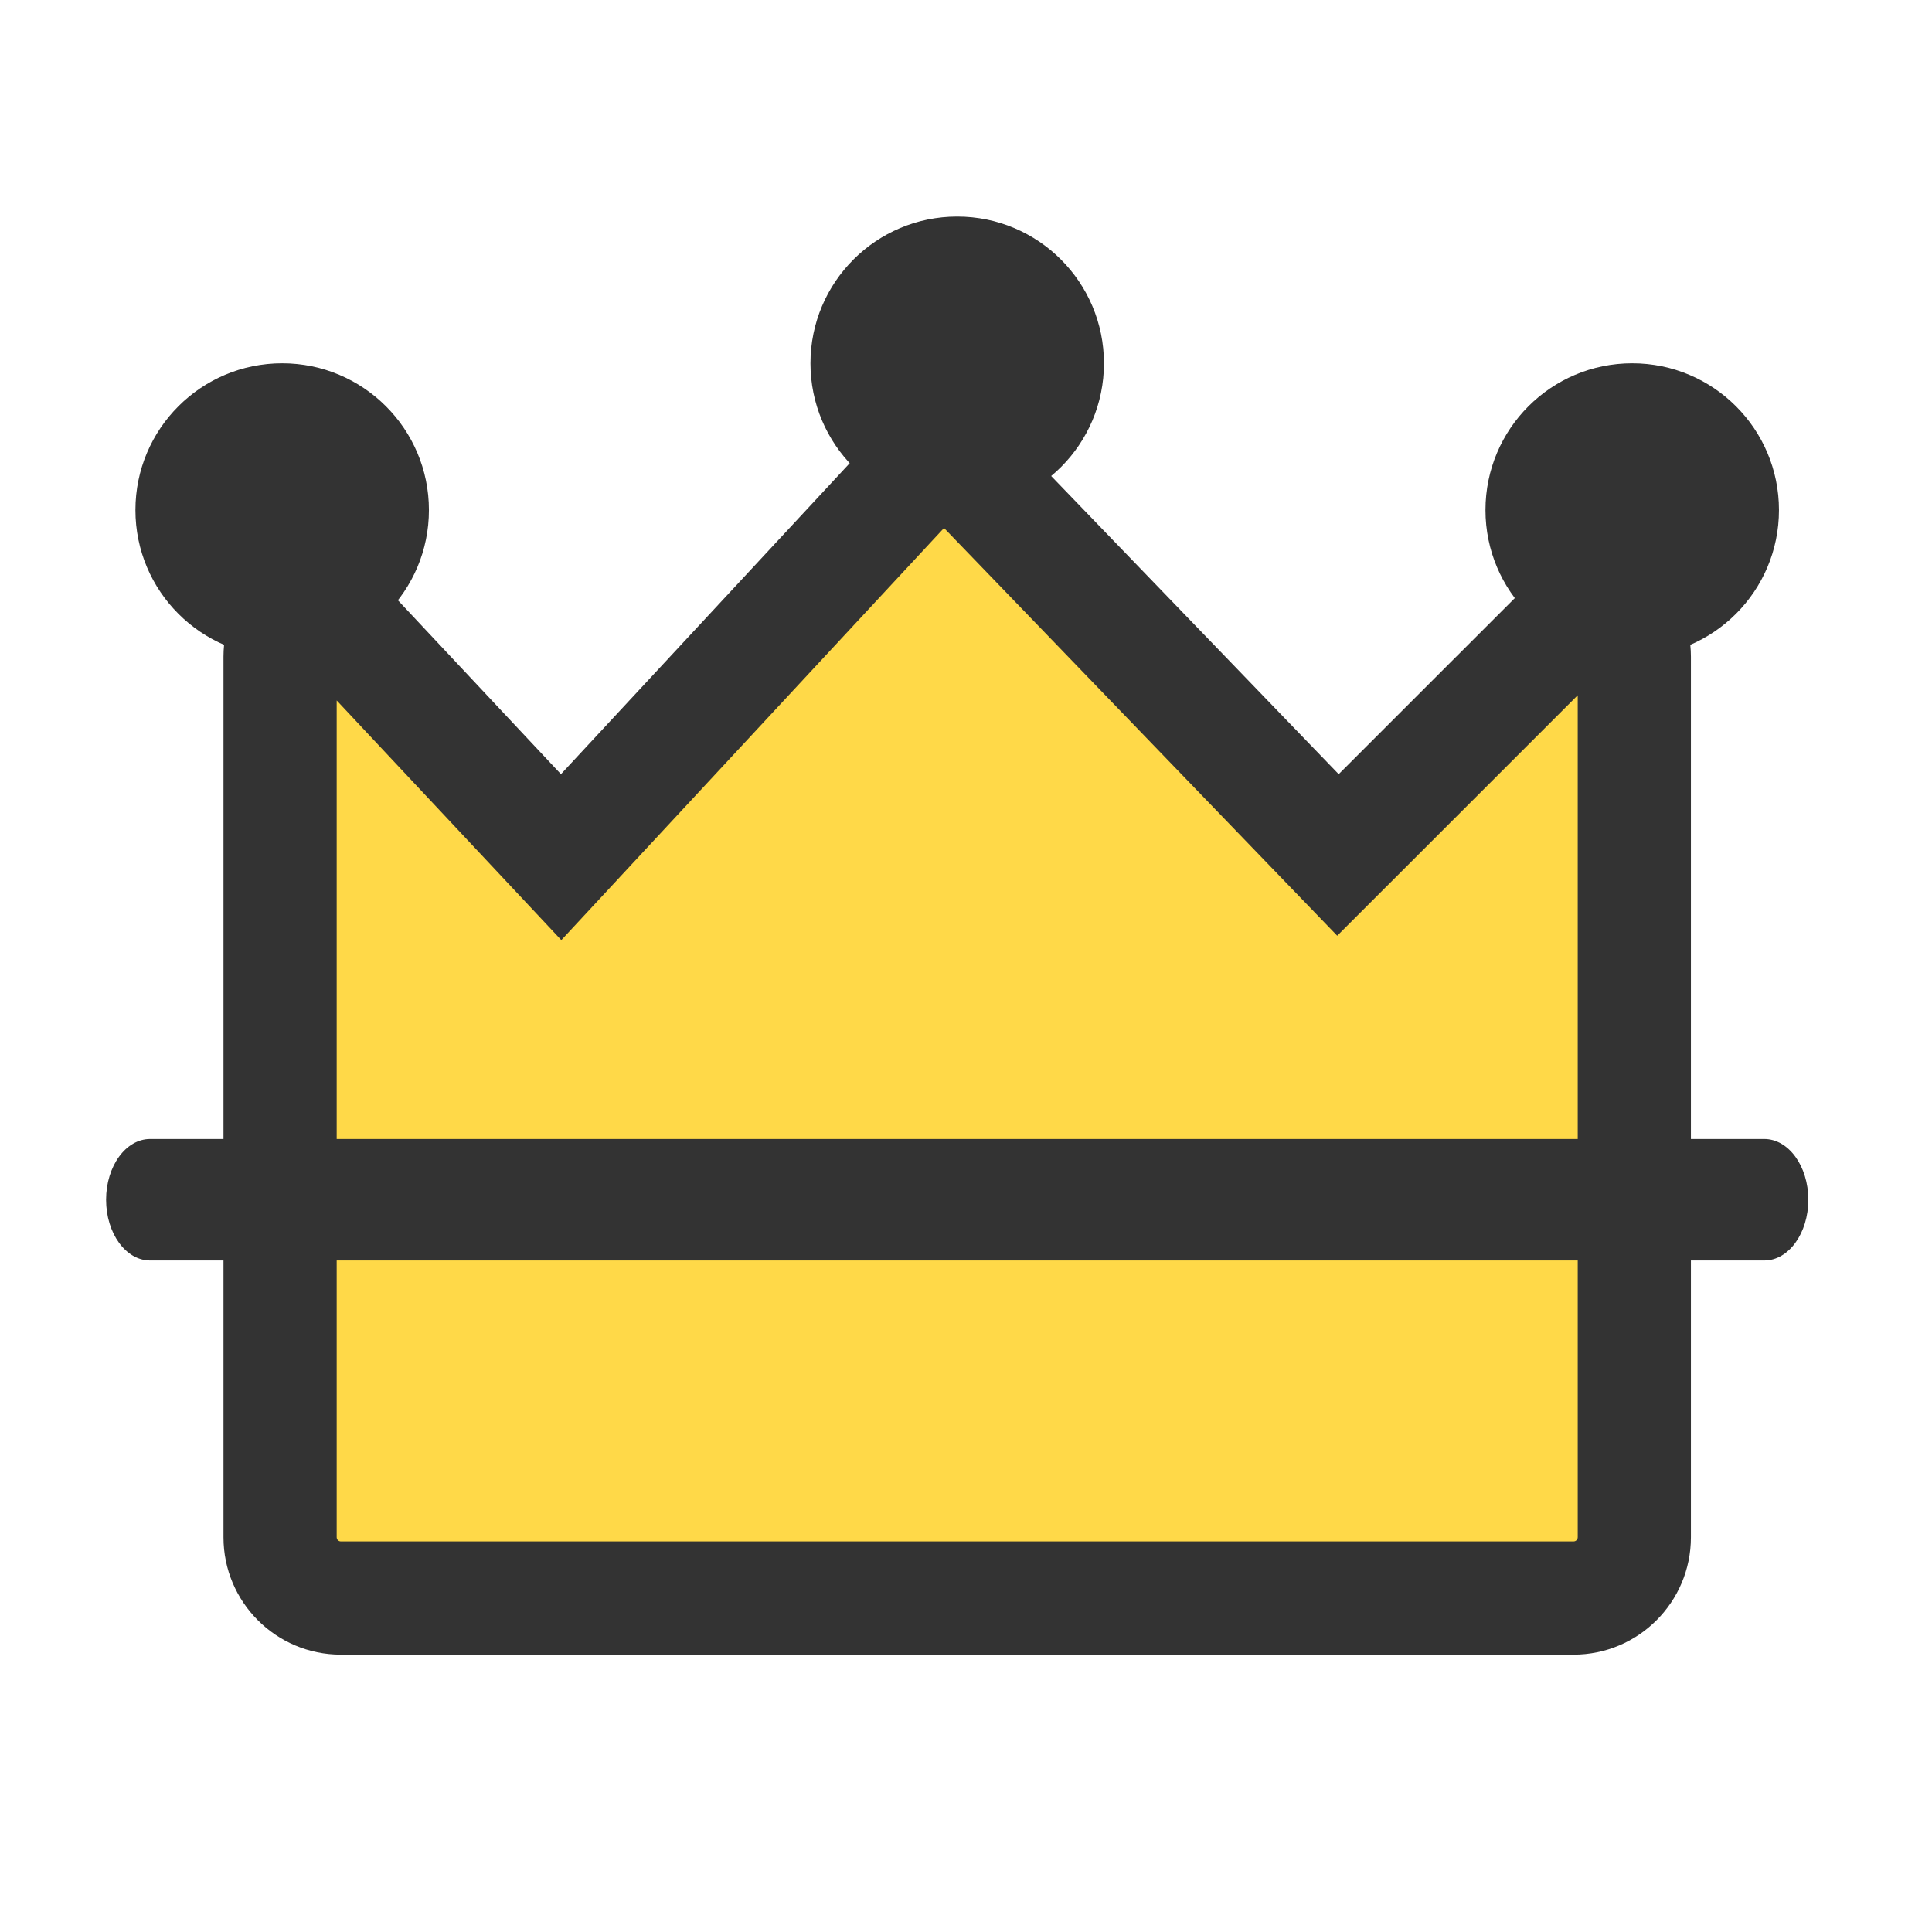
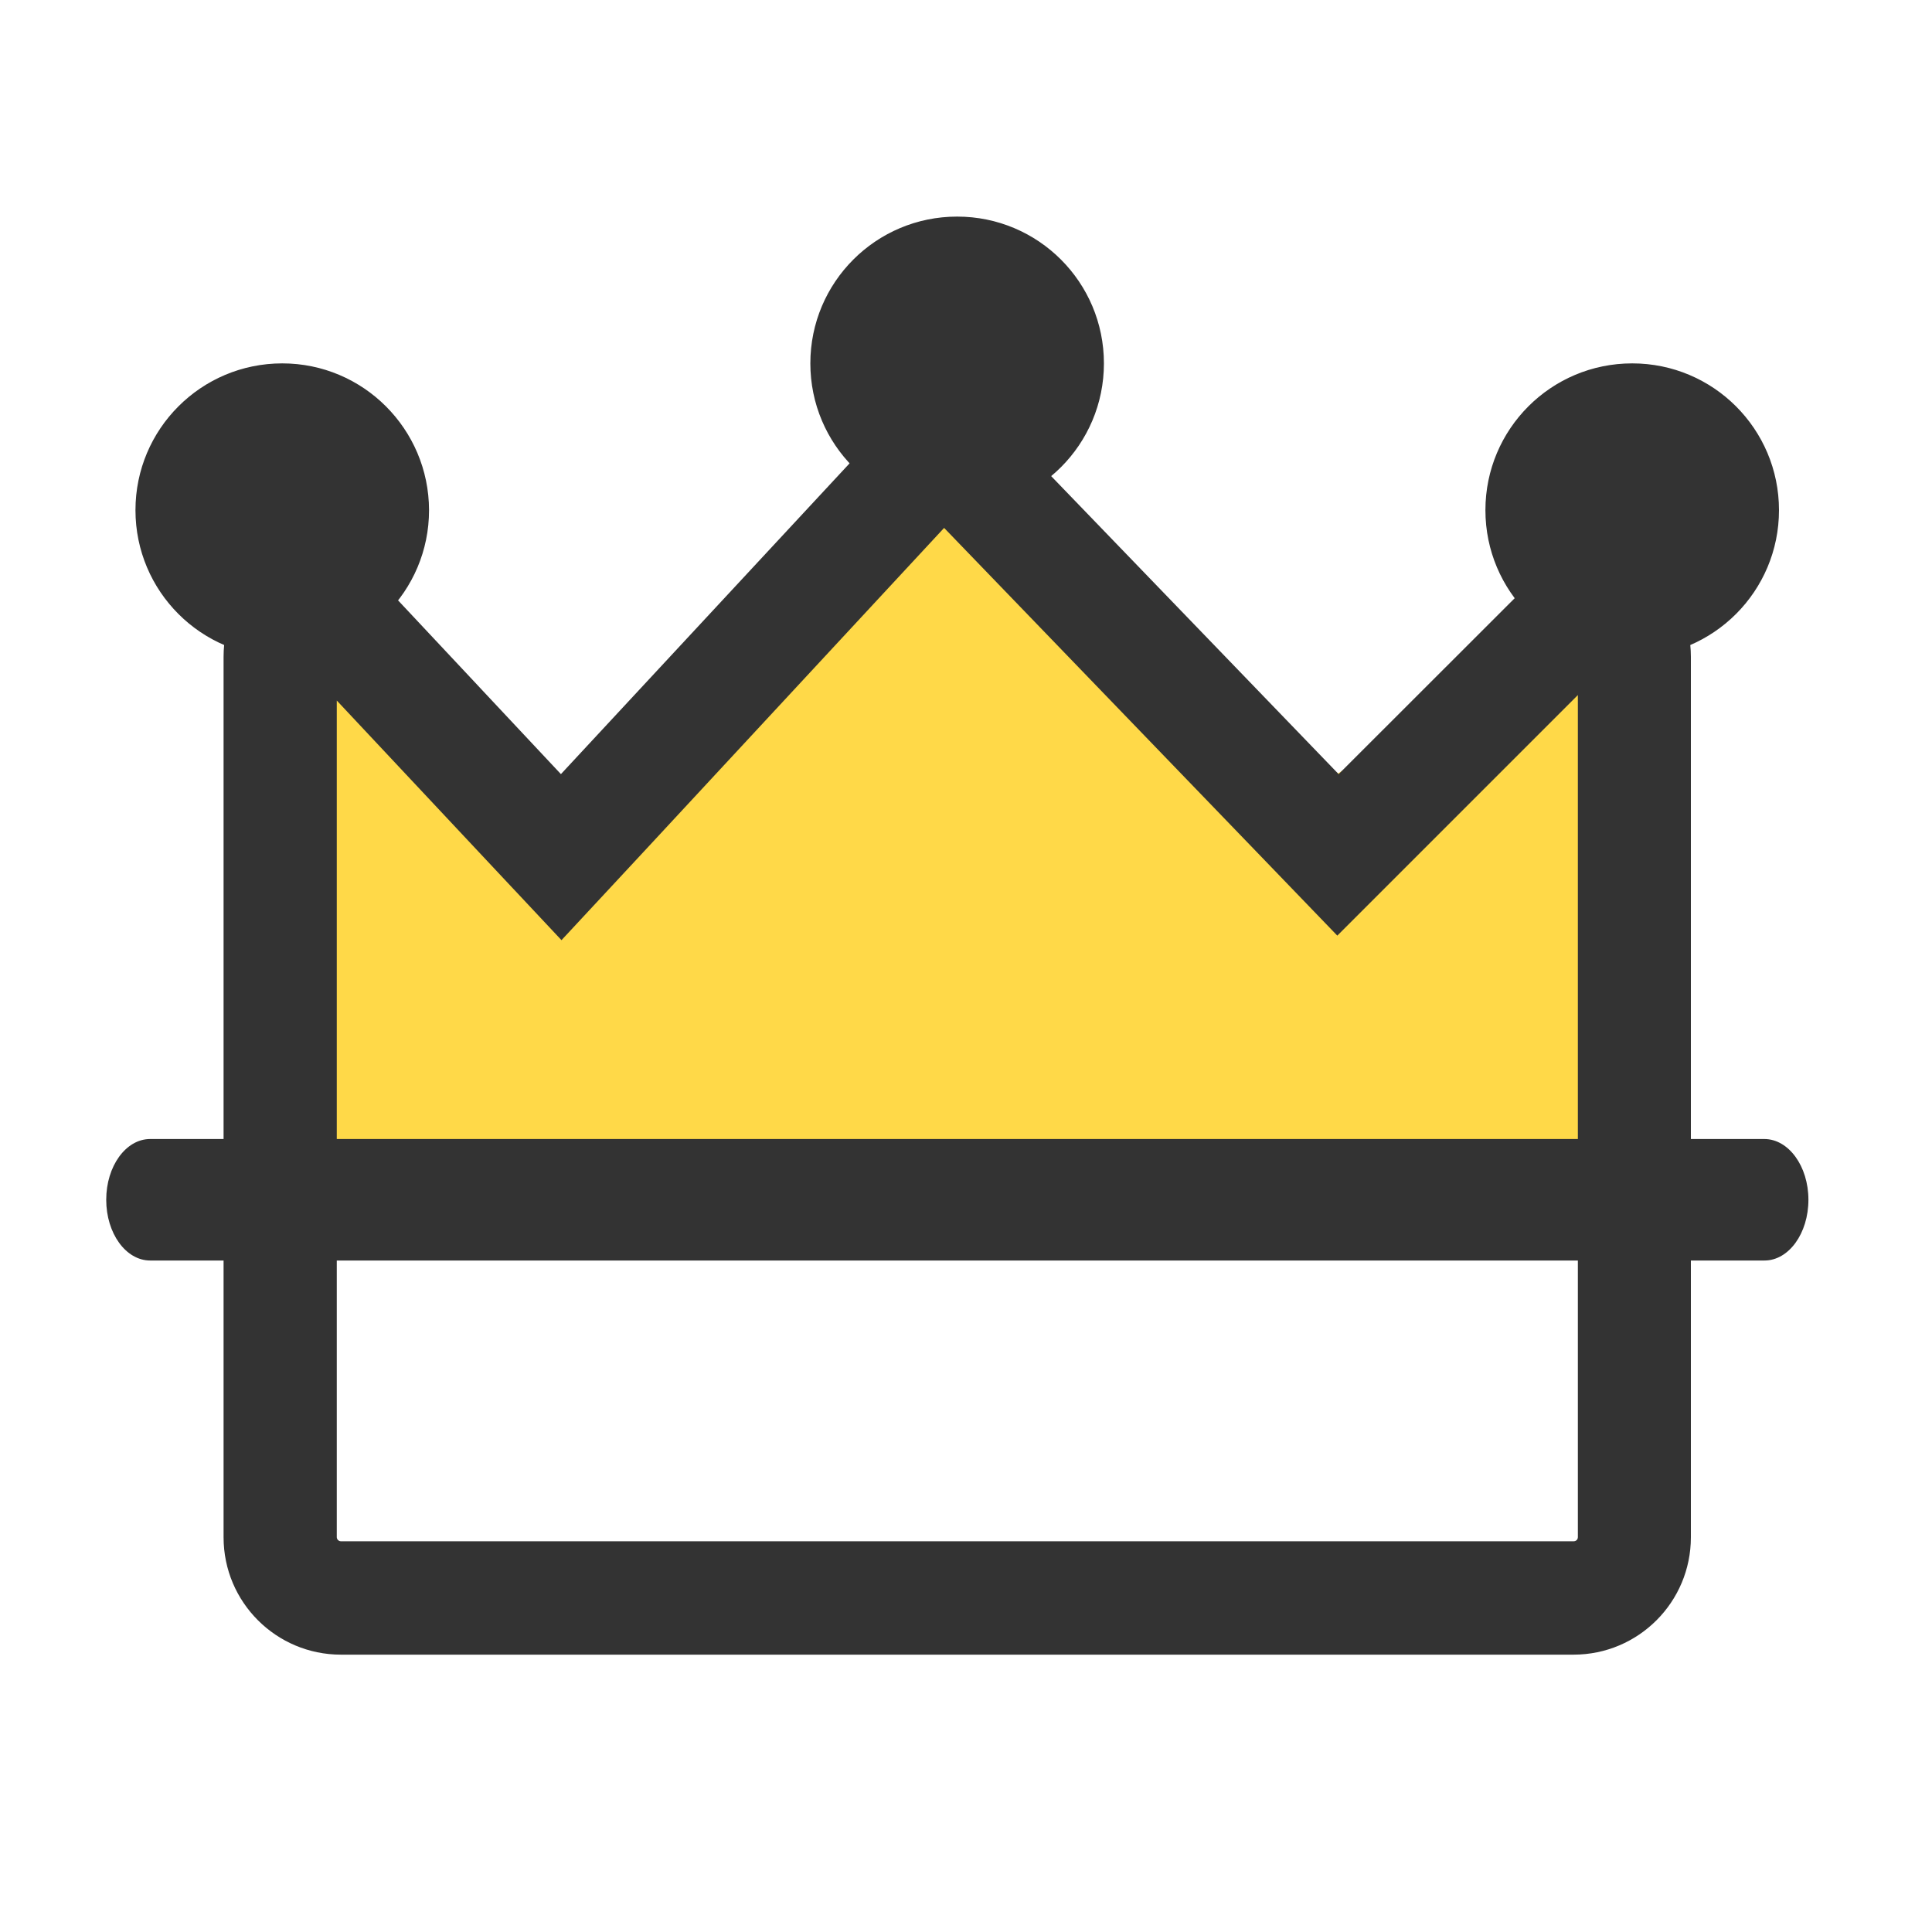
- <svg xmlns="http://www.w3.org/2000/svg" version="1.1" x="0px" y="0px" viewBox="0 0 1024 1024" style="enable-background:new 0 0 1024 1024;" xml:space="preserve">
+ <svg xmlns="http://www.w3.org/2000/svg" version="1.1" id="图层_1" x="0px" y="0px" viewBox="0 0 1024 1024" style="enable-background:new 0 0 1024 1024;" xml:space="preserve">
  <style type="text/css">
	.st0{fill:#FFD948;}
	.st1{fill:#333333;}
</style>
  <g id="参考线">
</g>
-   <g id="图层_2">
+   <g>
    <g id="圆角矩形_14">
      <g>
-         <path class="st0" d="M180.67,847c-17.77,0-32.22-14.46-32.22-32.22V348.11c0-13.85,8.79-25.69,21.08-30.24l127.88,136.44     L499.94,236.2l209.2,216.95l135.49-135.46c12.56,4.4,21.6,16.38,21.6,30.42v466.67c0,17.77-14.46,32.22-32.22,32.22H180.67z" />
+         <path class="st0" d="M180.7,663c-17.8,0-32.2-9.3-32.2-20.7v-300c0-8.9,8.8-16.5,21.1-19.4l127.9,87.7l202.5-140.2l209.2,139.5     l135.5-87.1c12.6,2.8,21.6,10.5,21.6,19.6v300c0,11.4-14.5,20.7-32.2,20.7H180.7z" />
      </g>
      <g>
-         <path class="st1" d="M500.35,279.84l165.99,172.14l42.41,43.98l43.21-43.2l84.27-84.26v446.27c0,1.25-0.98,2.22-2.22,2.22H180.67     c-1.24,0-2.22-0.98-2.22-2.22V371.25l75.08,80.11l43.98,46.92l43.76-47.13L500.35,279.84 M499.53,192.55L297.31,410.33     L180.67,285.89c-34.36,0-62.22,27.86-62.22,62.22v466.67c0,34.36,27.86,62.22,62.22,62.22H834c34.36,0,62.22-27.86,62.22-62.22     V348.11c0-34.36-27.86-62.22-62.22-62.22L709.53,410.33L499.53,192.55L499.53,192.55z" />
+         <path class="st1" d="M500.4,279.8l166,172.1l42.4,44l43.2-43.2l84.3-84.3v446.3c0,1.3-1,2.2-2.2,2.2H180.7c-1.2,0-2.2-1-2.2-2.2     V371.3l75.1,80.1l44,46.9l43.8-47.1L500.4,279.8 M499.5,192.6L297.3,410.3L180.7,285.9c-34.4,0-62.2,27.9-62.2,62.2v466.7     c0,34.4,27.9,62.2,62.2,62.2H834c34.4,0,62.2-27.9,62.2-62.2V348.1c0-34.4-27.9-62.2-62.2-62.2L709.5,410.3L499.5,192.6     L499.5,192.6z" />
      </g>
    </g>
    <g id="圆角矩形_15">
      <g>
-         <path class="st0" d="M86.39,638.08c-0.1-0.64-0.17-1.38-0.17-2.2s0.07-1.56,0.17-2.2h841.89c0.1,0.64,0.17,1.38,0.17,2.2     s-0.07,1.56-0.17,2.2H86.39z" />
+         <path class="st0" d="M86.4,638.1c-0.1-0.6-0.2-1.4-0.2-2.2s0.1-1.6,0.2-2.2h841.9c0.1,0.6,0.2,1.4,0.2,2.2s-0.1,1.6-0.2,2.2H86.4     z" />
      </g>
      <g>
-         <path class="st1" d="M935.11,603.69H79.56c-12.89,0-23.33,14.41-23.33,32.2s10.45,32.2,23.33,32.2h855.56     c12.89,0,23.33-14.41,23.33-32.2S948,603.69,935.11,603.69L935.11,603.69z" />
+         <path class="st1" d="M935.1,603.7H79.6c-12.9,0-23.3,14.4-23.3,32.2s10.4,32.2,23.3,32.2h855.6c12.9,0,23.3-14.4,23.3-32.2     S948,603.7,935.1,603.7L935.1,603.7z" />
      </g>
    </g>
    <g id="椭圆_10">
      <g>
-         <path class="st1" d="M507.34,268.83c-42.06,0-76.28-34.22-76.28-76.28c0-42.06,34.22-76.28,76.28-76.28     c42.06,0,76.28,34.22,76.28,76.28C583.61,234.61,549.4,268.83,507.34,268.83z" />
+         <path class="st1" d="M507.3,268.8c-42.1,0-76.3-34.2-76.3-76.3s34.2-76.3,76.3-76.3s76.3,34.2,76.3,76.3     C583.6,234.6,549.4,268.8,507.3,268.8z" />
      </g>
      <g>
-         <path class="st1" d="M507.34,117.78c41.23,0,74.78,33.55,74.78,74.78c0,41.23-33.55,74.78-74.78,74.78s-74.78-33.55-74.78-74.78     C432.56,151.32,466.1,117.78,507.34,117.78 M507.34,114.78c-42.96,0-77.78,34.82-77.78,77.78c0,42.96,34.82,77.78,77.78,77.78     s77.78-34.82,77.78-77.78C585.11,149.6,550.29,114.78,507.34,114.78L507.34,114.78z" />
+         <path class="st1" d="M507.3,117.8c41.2,0,74.8,33.6,74.8,74.8s-33.5,74.8-74.8,74.8s-74.8-33.6-74.8-74.8     C432.6,151.3,466.1,117.8,507.3,117.8 M507.3,114.8c-43,0-77.8,34.8-77.8,77.8s34.8,77.8,77.8,77.8s77.8-34.8,77.8-77.8     C585.1,149.6,550.3,114.8,507.3,114.8L507.3,114.8z" />
      </g>
    </g>
    <g id="椭圆_10_拷贝">
      <g>
-         <path class="st1" d="M149.56,346.61c-42.06,0-76.28-34.22-76.28-76.28c0-42.06,34.22-76.28,76.28-76.28s76.28,34.22,76.28,76.28     C225.84,312.39,191.62,346.61,149.56,346.61z" />
+         <path class="st1" d="M149.6,346.6c-42.1,0-76.3-34.2-76.3-76.3s34.2-76.3,76.3-76.3s76.3,34.2,76.3,76.3S191.6,346.6,149.6,346.6     z" />
      </g>
      <g>
-         <path class="st1" d="M149.56,195.55c41.23,0,74.78,33.55,74.78,74.78c0,41.23-33.55,74.78-74.78,74.78s-74.78-33.55-74.78-74.78     C74.78,229.1,108.33,195.55,149.56,195.55 M149.56,192.55c-42.96,0-77.78,34.82-77.78,77.78c0,42.96,34.82,77.78,77.78,77.78     c42.96,0,77.78-34.82,77.78-77.78C227.34,227.38,192.51,192.55,149.56,192.55L149.56,192.55z" />
+         <path class="st1" d="M149.6,195.6c41.2,0,74.8,33.6,74.8,74.8s-33.6,74.8-74.8,74.8s-74.8-33.5-74.8-74.8     S108.3,195.6,149.6,195.6 M149.6,192.6c-43,0-77.8,34.8-77.8,77.8s34.8,77.8,77.8,77.8s77.8-34.8,77.8-77.8     C227.3,227.4,192.5,192.6,149.6,192.6L149.6,192.6z" />
      </g>
    </g>
    <g id="椭圆_10_拷贝_2">
      <g>
-         <path class="st1" d="M865.12,346.61c-42.06,0-76.28-34.22-76.28-76.28c0-42.06,34.22-76.28,76.28-76.28s76.28,34.22,76.28,76.28     C941.39,312.39,907.17,346.61,865.12,346.61z" />
+         <path class="st1" d="M865.1,346.6c-42.1,0-76.3-34.2-76.3-76.3s34.2-76.3,76.3-76.3s76.3,34.2,76.3,76.3     C941.4,312.4,907.2,346.6,865.1,346.6z" />
      </g>
      <g>
-         <path class="st1" d="M865.11,195.55c41.23,0,74.78,33.55,74.78,74.78c0,41.23-33.55,74.78-74.78,74.78     c-41.23,0-74.78-33.55-74.78-74.78C790.34,229.1,823.88,195.55,865.11,195.55 M865.11,192.55c-42.96,0-77.78,34.82-77.78,77.78     c0,42.96,34.82,77.78,77.78,77.78c42.96,0,77.78-34.82,77.78-77.78C942.89,227.38,908.07,192.55,865.11,192.55L865.11,192.55z" />
+         <path class="st1" d="M865.1,195.6c41.2,0,74.8,33.6,74.8,74.8s-33.5,74.8-74.8,74.8c-41.2,0-74.8-33.5-74.8-74.8     C790.3,229.1,823.9,195.6,865.1,195.6 M865.1,192.6c-43,0-77.8,34.8-77.8,77.8s34.8,77.8,77.8,77.8s77.8-34.8,77.8-77.8     C942.9,227.4,908.1,192.6,865.1,192.6L865.1,192.6z" />
      </g>
    </g>
  </g>
</svg>
